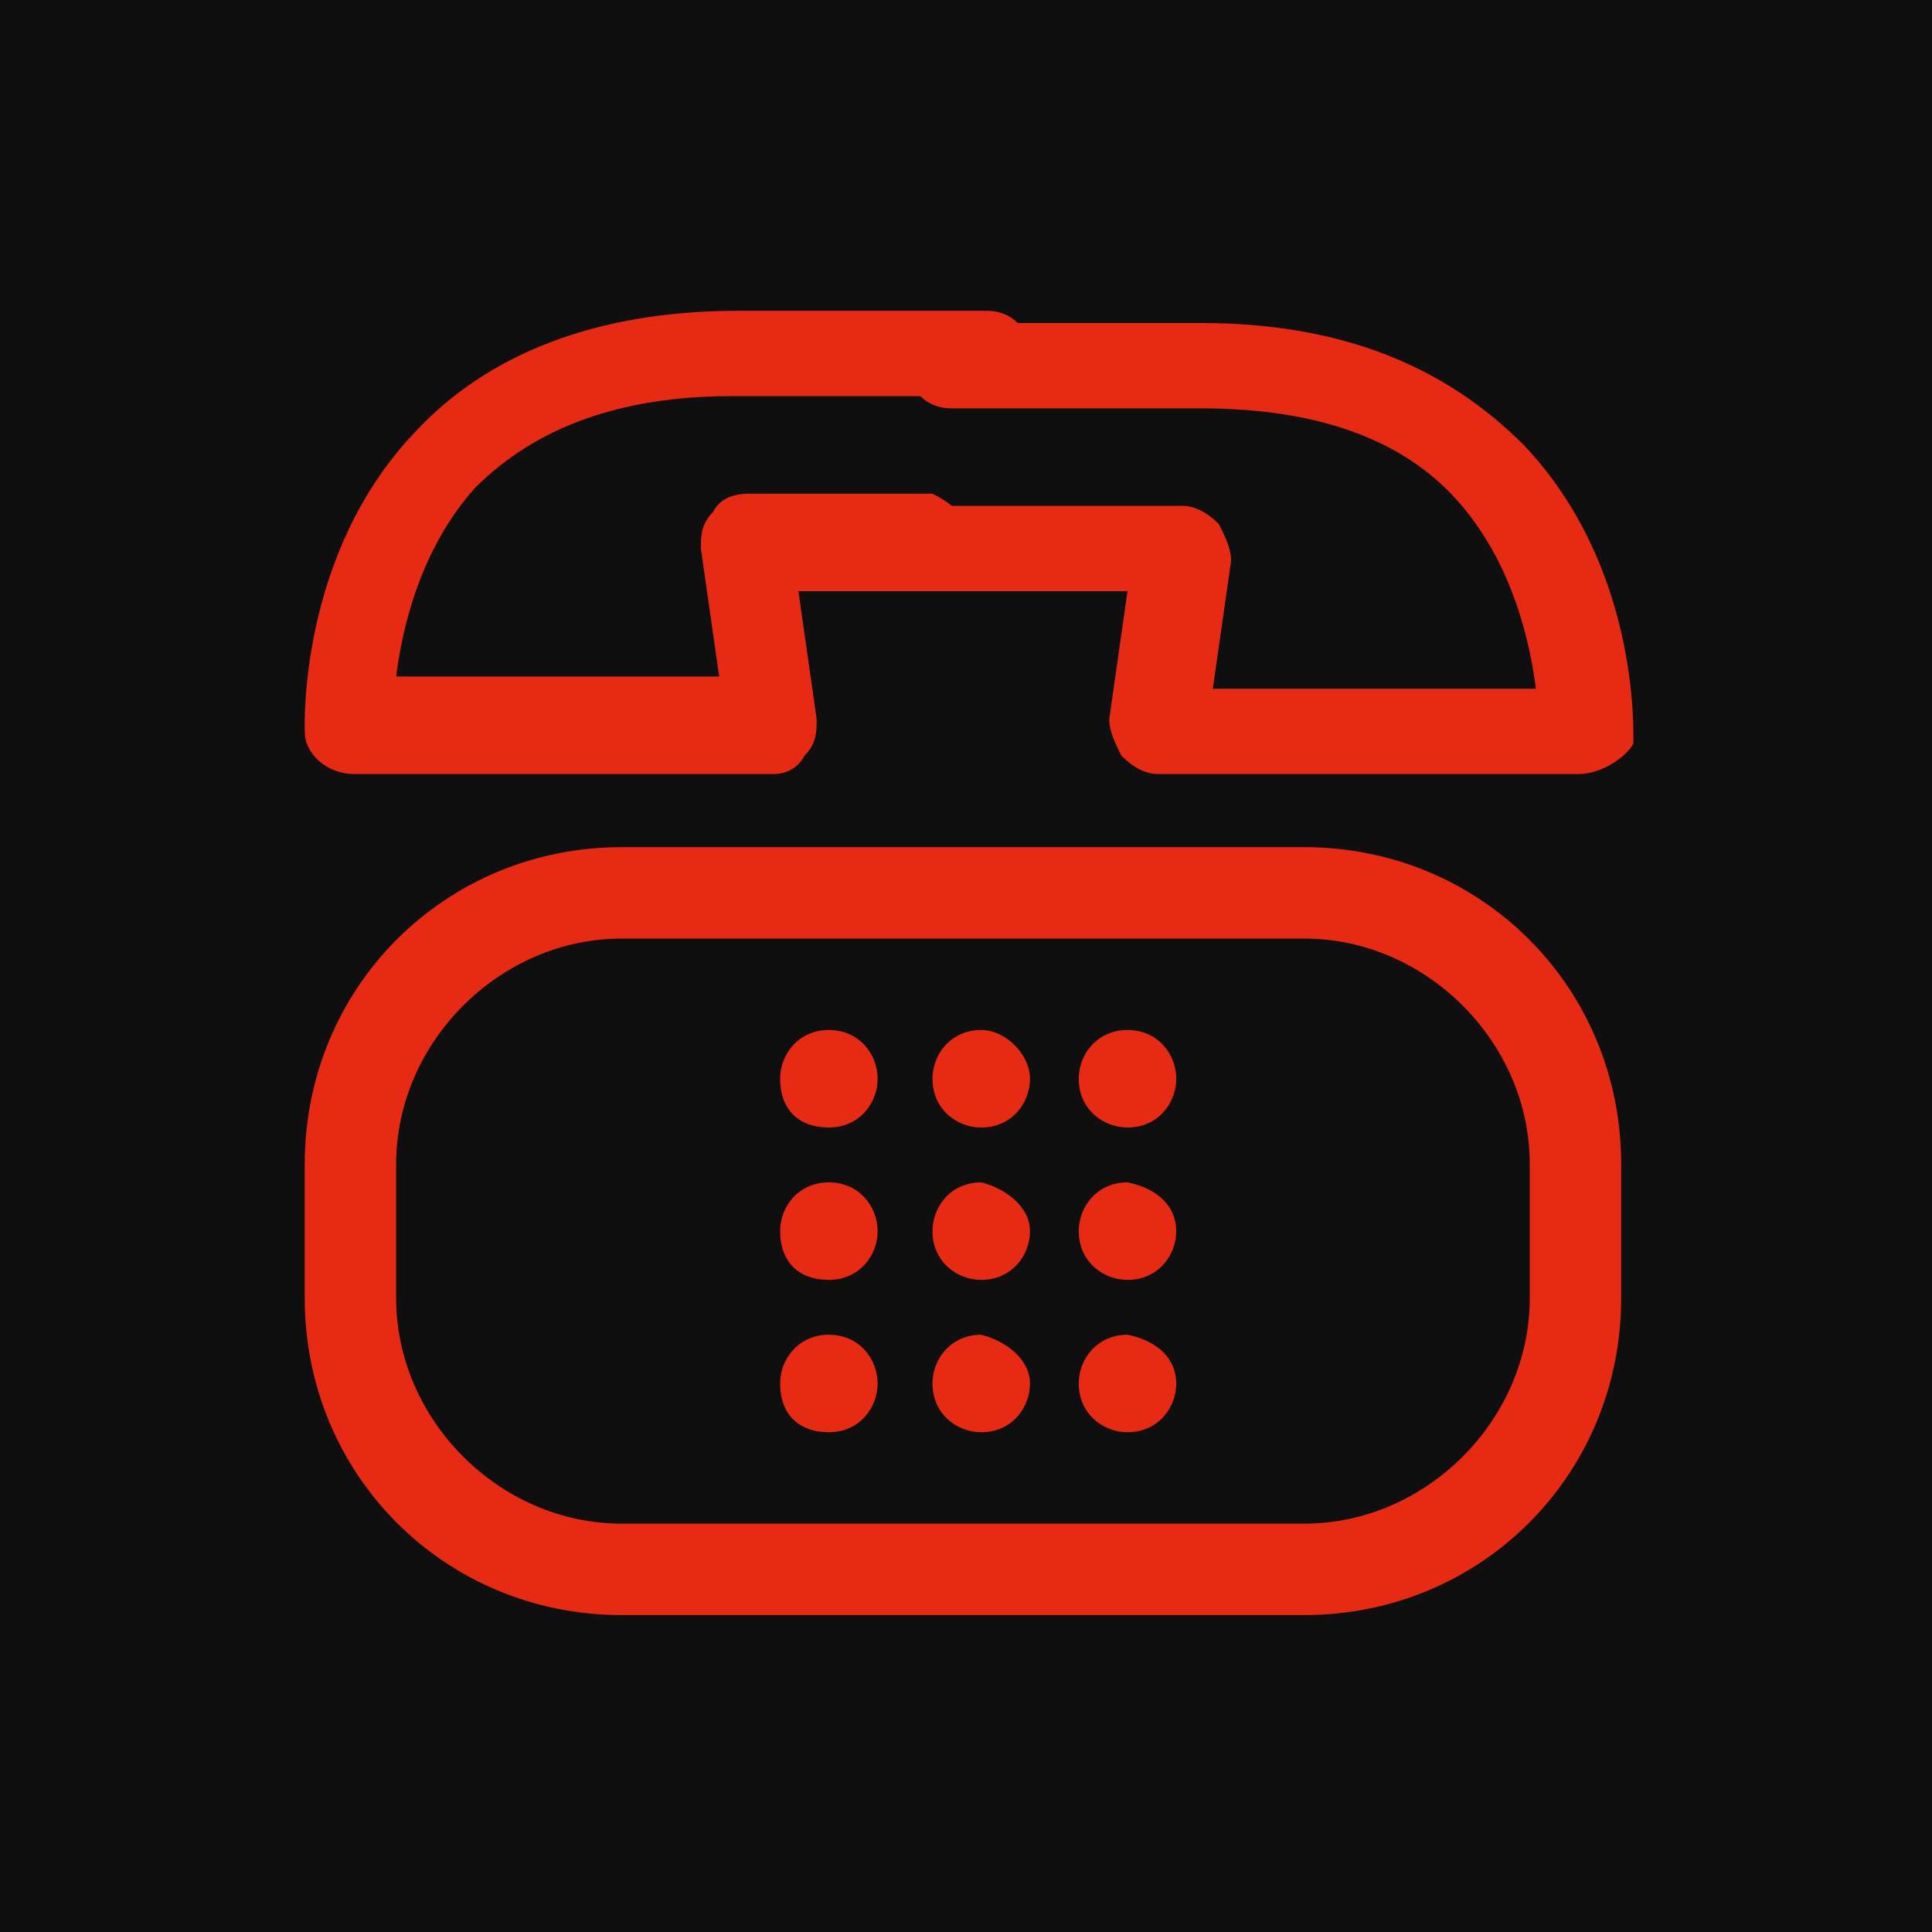
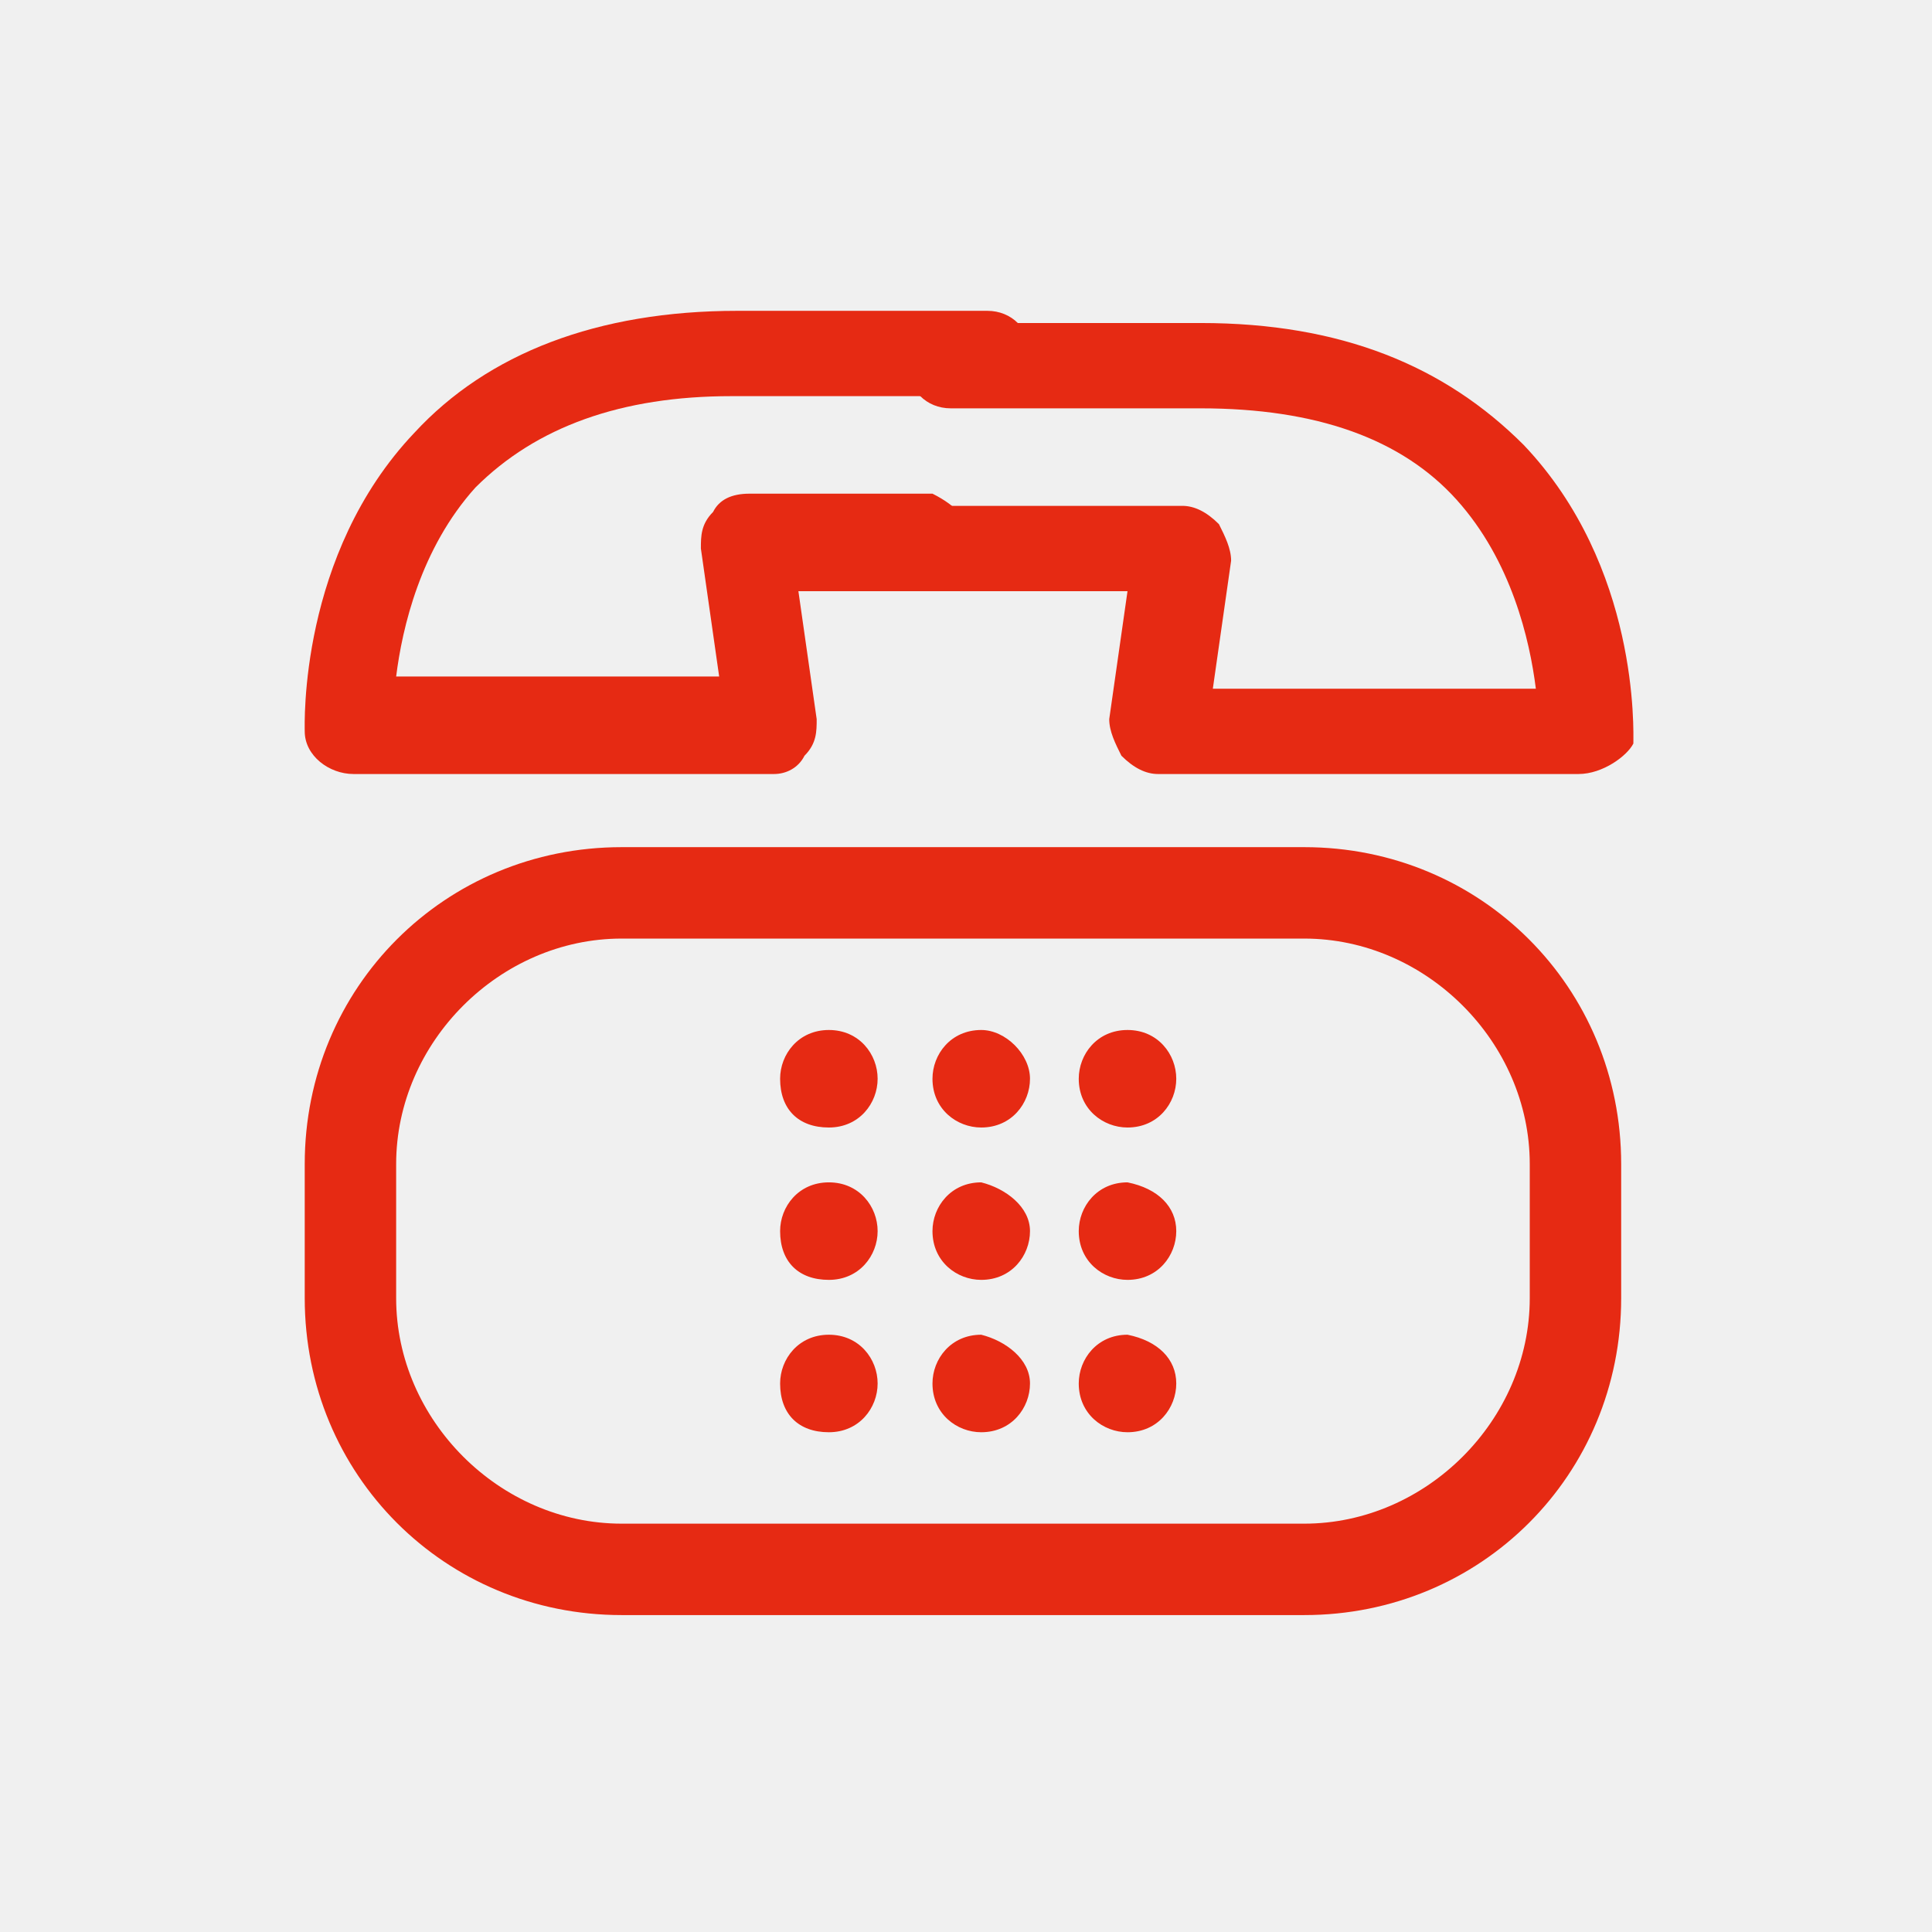
<svg xmlns="http://www.w3.org/2000/svg" version="1.1" id="Слой_1" x="0px" y="0px" viewBox="0 0 31.7 31.7" style="enable-background:new 0 0 31.7 31.7;" xml:space="preserve">
  <style type="text/css">
	.st0{fill-rule:evenodd;clip-rule:evenodd;fill:#100F10;stroke:#201600;stroke-width:0.567;stroke-miterlimit:22.926;}
	.st1{fill:#E9ECEB;}
	.st2{fill:#E2E2E2;}
	.st3{fill-rule:evenodd;clip-rule:evenodd;fill:#FFFFFF;}
	.st4{fill:#FFFFFF;}
	.st5{fill:#FFFEFF;}
	.st6{fill:#ECECEC;}
	.st7{fill-rule:evenodd;clip-rule:evenodd;fill:#E61C21;}
	.st8{fill-rule:evenodd;clip-rule:evenodd;fill:#E2E2E2;}
	.st9{fill:#F3444E;}
	.st10{fill-rule:evenodd;clip-rule:evenodd;fill:#F3444E;}
	.st11{fill:#DC7D43;}
	.st12{fill:#201600;}
	.st13{fill:#D24A43;}
	.st14{fill:#B6B8BD;}
	.st15{fill-rule:evenodd;clip-rule:evenodd;fill:#FFFEFF;}
	.st16{fill:#E62A13;}
	.st17{fill-rule:evenodd;clip-rule:evenodd;fill:#E62A13;}
	.st18{fill:#F1444C;}
	.st19{fill-rule:evenodd;clip-rule:evenodd;fill:#FF0000;}
	.st20{fill-rule:evenodd;clip-rule:evenodd;fill:#5C768B;}
	.st21{fill:none;stroke:#D24A43;stroke-width:1.417;stroke-miterlimit:22.926;}
	.st22{fill-rule:evenodd;clip-rule:evenodd;fill:#D24A43;}
	.st23{fill-rule:evenodd;clip-rule:evenodd;fill:#E8444C;}
	.st24{fill:none;stroke:#C6C6C6;stroke-width:1;stroke-miterlimit:22.926;}
	.st25{fill:#E61C21;}
	.st26{fill-rule:evenodd;clip-rule:evenodd;fill:#E41C22;}
	.st27{fill:none;stroke:#F1444C;stroke-miterlimit:10;}
	.st28{fill:none;stroke:#F1444C;stroke-width:2.11;stroke-miterlimit:10;}
	.st29{fill:none;stroke:#F1444C;stroke-width:5.669;stroke-miterlimit:10;}
	.st30{fill:none;stroke:#F1444C;stroke-width:2.835;stroke-miterlimit:10;}
	.st31{fill:none;stroke:#F1444C;stroke-width:1.935;stroke-miterlimit:10;}
	.st32{fill:none;stroke:#F1444C;stroke-width:1.376;stroke-miterlimit:10;}
	.st33{fill:none;stroke:#F1444C;stroke-width:2.628;stroke-miterlimit:10;}
	.st34{fill:none;stroke:#F1444C;stroke-width:3.536;stroke-miterlimit:10;}
	.st35{fill:none;stroke:#F1444C;stroke-width:3.38;stroke-miterlimit:10;}
	.st36{fill:none;stroke:#F1444C;stroke-width:2.933;stroke-miterlimit:10;}
	.st37{fill:none;stroke:#F1444C;stroke-width:1.275;stroke-miterlimit:10;}
	.st38{fill:none;stroke:#F1444C;stroke-width:1.1;stroke-miterlimit:10;}
	.st39{fill:none;stroke:#F1444C;stroke-width:1.924;stroke-miterlimit:10;}
</style>
-   <polygon class="st0" points="-1575.2,1942.5 -1575.2,-277.4 565.6,-277.4 565.6,1942.5 -1575.2,1942.5 " />
  <g>
    <g>
      <path class="st16" d="M25.9,12.7H19c-0.2,0-0.4-0.1-0.6-0.3c-0.1-0.2-0.2-0.4-0.2-0.6l0.3-2.1h-3.9c-0.4,0-0.7-0.3-0.7-0.7    c0-0.4,0.3-0.7,0.7-0.7h4.8c0.2,0,0.4,0.1,0.6,0.3c0.1,0.2,0.2,0.4,0.2,0.6l-0.3,2.1h5.3c-0.1-0.8-0.4-2.1-1.3-3.1    c-0.9-1-2.3-1.5-4.2-1.5h-4.1c-0.4,0-0.7-0.3-0.7-0.7c0-0.4,0.3-0.7,0.7-0.7h4.1c2.3,0,4,0.7,5.3,2c1.9,2,1.8,4.7,1.8,4.9    C26.7,12.4,26.3,12.7,25.9,12.7z" />
      <path class="st16" d="M14.4,17.7c0,0.4-0.3,0.8-0.8,0.8s-0.8-0.3-0.8-0.8c0-0.4,0.3-0.8,0.8-0.8S14.4,17.3,14.4,17.7L14.4,17.7z" />
      <path class="st16" d="M16.9,17.7c0,0.4-0.3,0.8-0.8,0.8c-0.4,0-0.8-0.3-0.8-0.8c0-0.4,0.3-0.8,0.8-0.8    C16.5,16.9,16.9,17.3,16.9,17.7L16.9,17.7z" />
      <path class="st16" d="M19.3,17.7c0,0.4-0.3,0.8-0.8,0.8c-0.4,0-0.8-0.3-0.8-0.8c0-0.4,0.3-0.8,0.8-0.8    C19,16.9,19.3,17.3,19.3,17.7L19.3,17.7z" />
      <path class="st16" d="M14.4,20.2c0,0.4-0.3,0.8-0.8,0.8s-0.8-0.3-0.8-0.8c0-0.4,0.3-0.8,0.8-0.8S14.4,19.8,14.4,20.2L14.4,20.2z" />
      <path class="st16" d="M16.9,20.2c0,0.4-0.3,0.8-0.8,0.8c-0.4,0-0.8-0.3-0.8-0.8c0-0.4,0.3-0.8,0.8-0.8    C16.5,19.5,16.9,19.8,16.9,20.2L16.9,20.2z" />
      <path class="st16" d="M19.3,20.2c0,0.4-0.3,0.8-0.8,0.8c-0.4,0-0.8-0.3-0.8-0.8c0-0.4,0.3-0.8,0.8-0.8    C19,19.5,19.3,19.8,19.3,20.2L19.3,20.2z" />
      <path class="st16" d="M14.4,22.7c0,0.4-0.3,0.8-0.8,0.8s-0.8-0.3-0.8-0.8c0-0.4,0.3-0.8,0.8-0.8S14.4,22.3,14.4,22.7L14.4,22.7z" />
      <path class="st16" d="M16.9,22.7c0,0.4-0.3,0.8-0.8,0.8c-0.4,0-0.8-0.3-0.8-0.8c0-0.4,0.3-0.8,0.8-0.8    C16.5,22,16.9,22.3,16.9,22.7L16.9,22.7z" />
      <path class="st16" d="M19.3,22.7c0,0.4-0.3,0.8-0.8,0.8c-0.4,0-0.8-0.3-0.8-0.8c0-0.4,0.3-0.8,0.8-0.8C19,22,19.3,22.3,19.3,22.7    L19.3,22.7z" />
      <path class="st16" d="M21.4,26.5H10.2c-2.9,0-5.2-2.3-5.2-5.2v-2.2c0-2.9,2.3-5.2,5.2-5.2h11.2c2.9,0,5.2,2.3,5.2,5.2v2.2    C26.6,24.2,24.3,26.5,21.4,26.5z M10.2,15.4c-2,0-3.7,1.7-3.7,3.7v2.2c0,2,1.7,3.7,3.7,3.7h11.2c2,0,3.7-1.7,3.7-3.7v-2.2    c0-2-1.7-3.7-3.7-3.7H10.2z M12.7,12.7H5.8C5.4,12.7,5,12.4,5,12c0-0.1-0.1-2.9,1.8-4.9c1.2-1.3,3-2,5.3-2h4.1    c0.4,0,0.7,0.3,0.7,0.7c0,0.4-0.3,0.7-0.7,0.7H12c-1.8,0-3.2,0.5-4.2,1.5c-0.9,1-1.2,2.3-1.3,3.1h5.3l-0.3-2.1    c0-0.2,0-0.4,0.2-0.6c0.1-0.2,0.3-0.3,0.6-0.3h3C15.7,8.3,16,8.6,16,9c0,0.4-0.3,0.7-0.7,0.7h-2.2l0.3,2.1c0,0.2,0,0.4-0.2,0.6    C13.1,12.6,12.9,12.7,12.7,12.7z" />
    </g>
  </g>
</svg>
